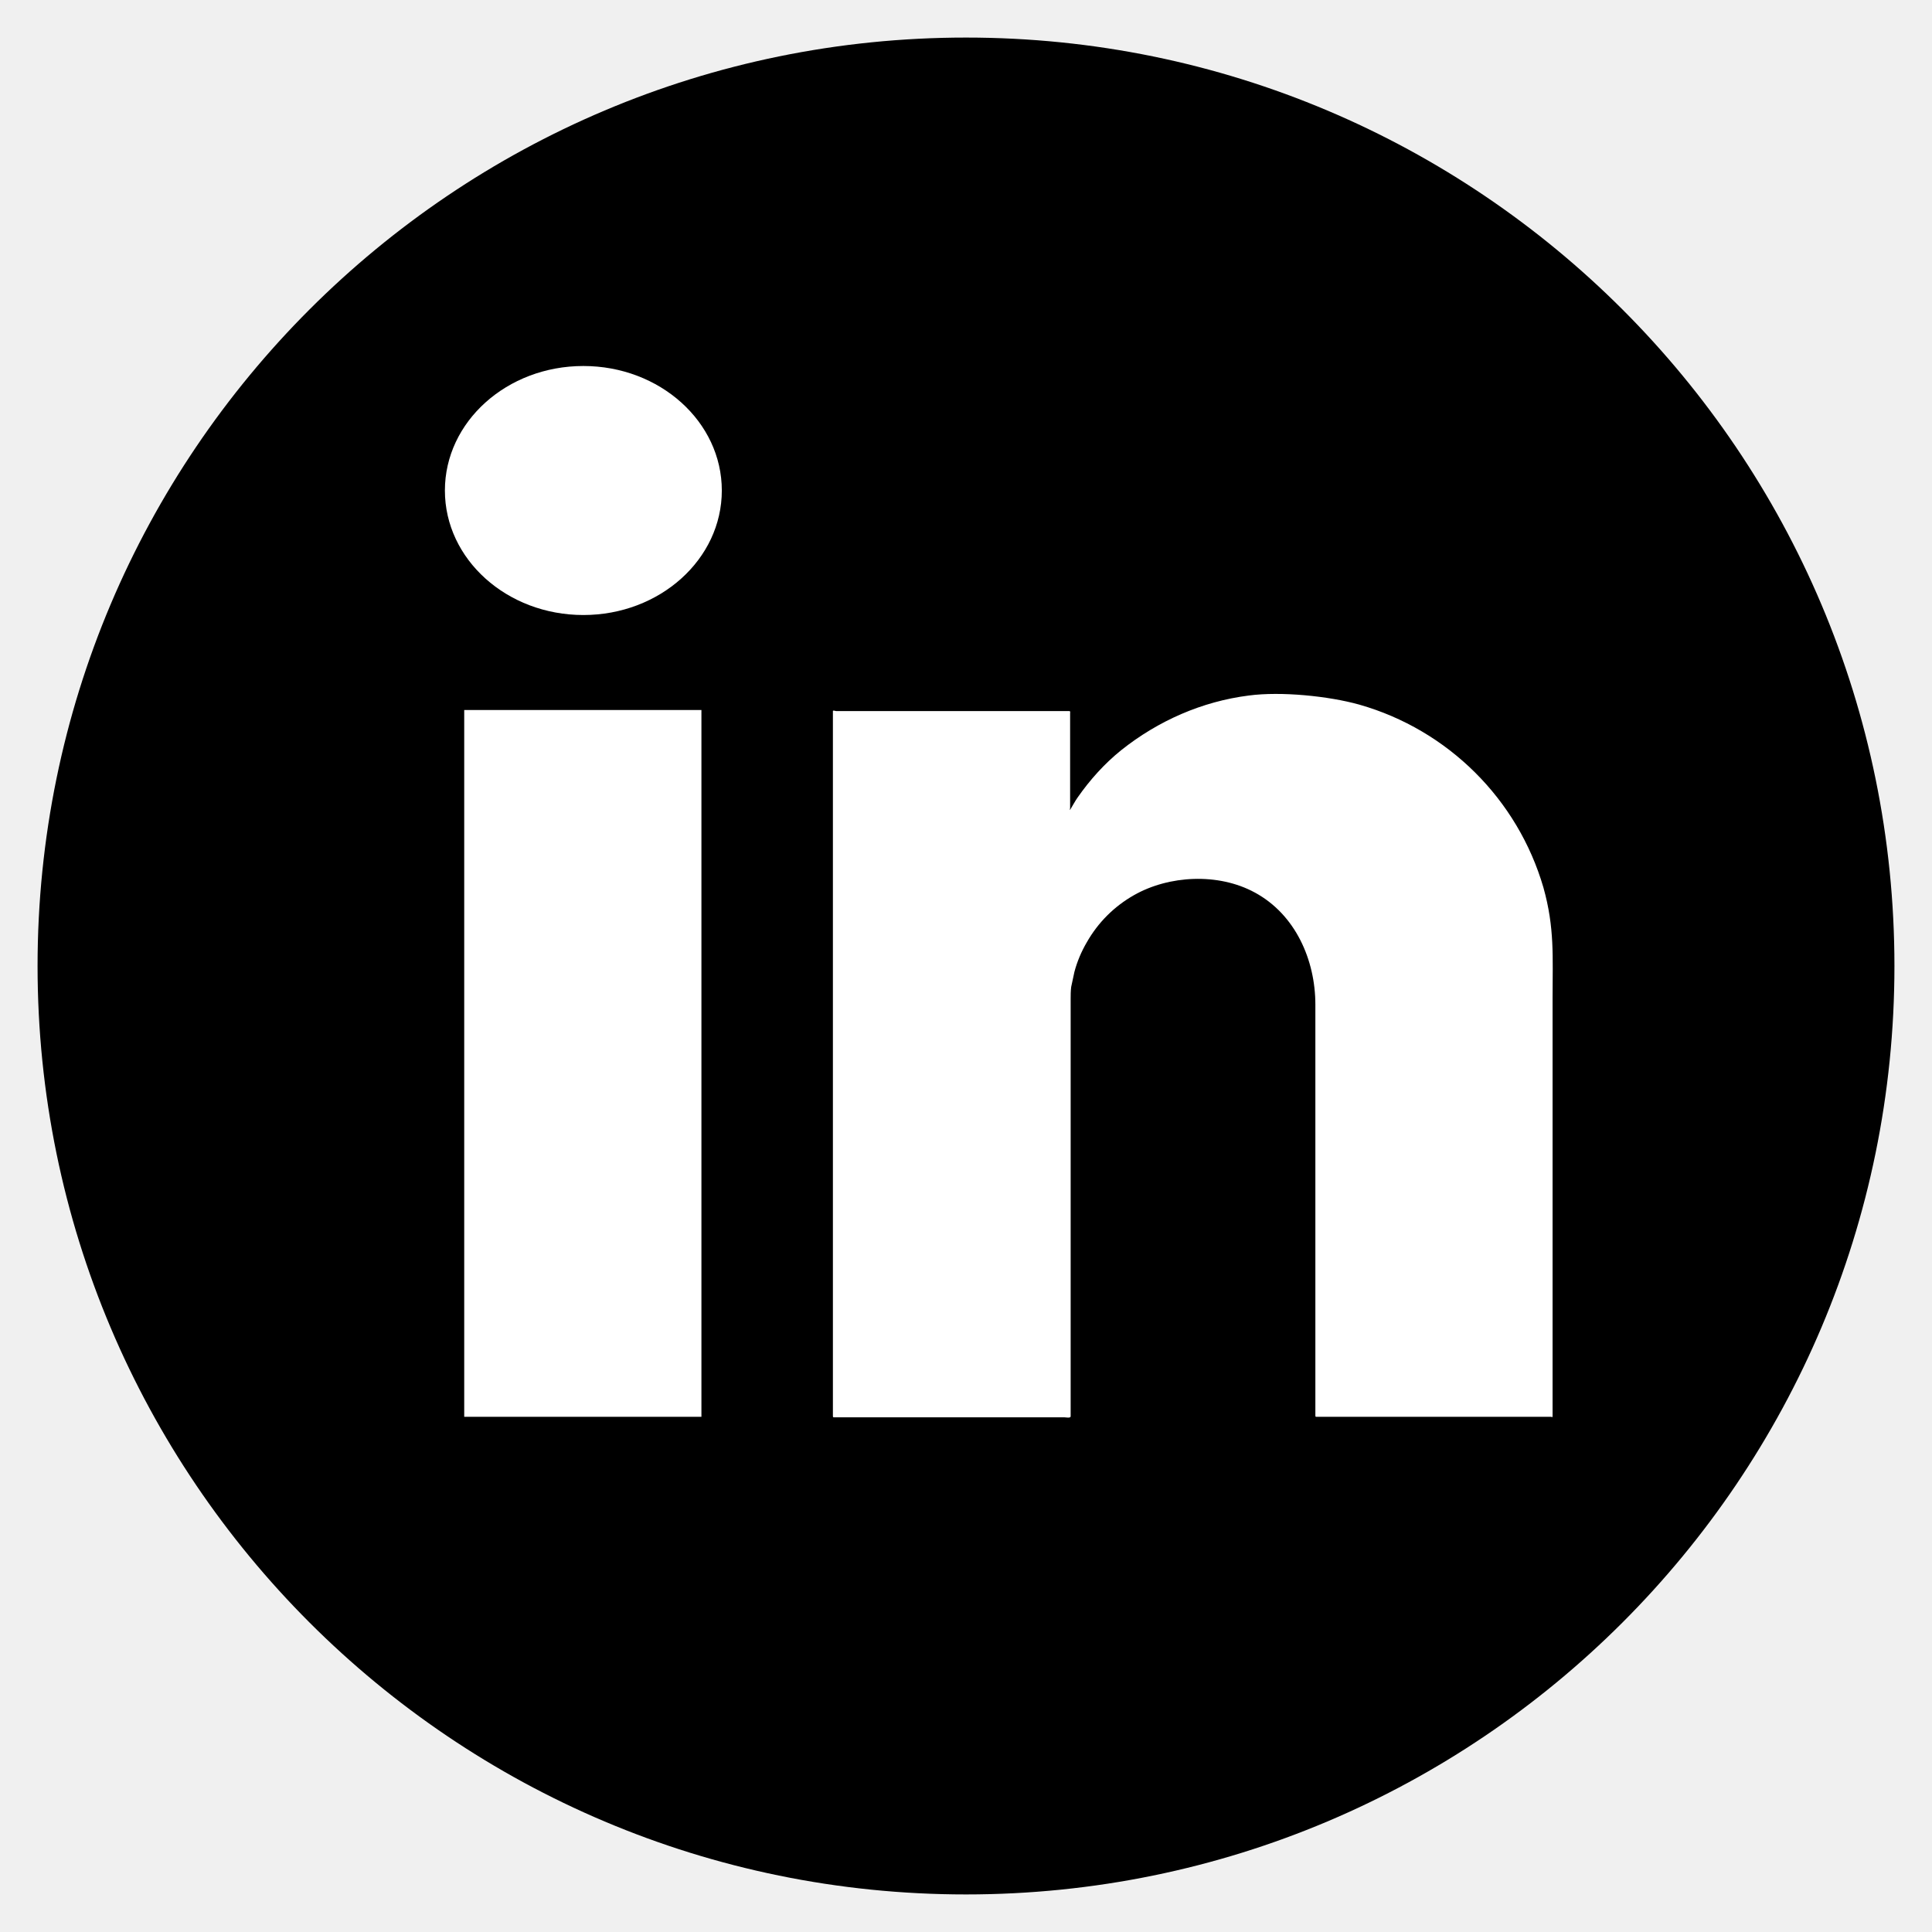
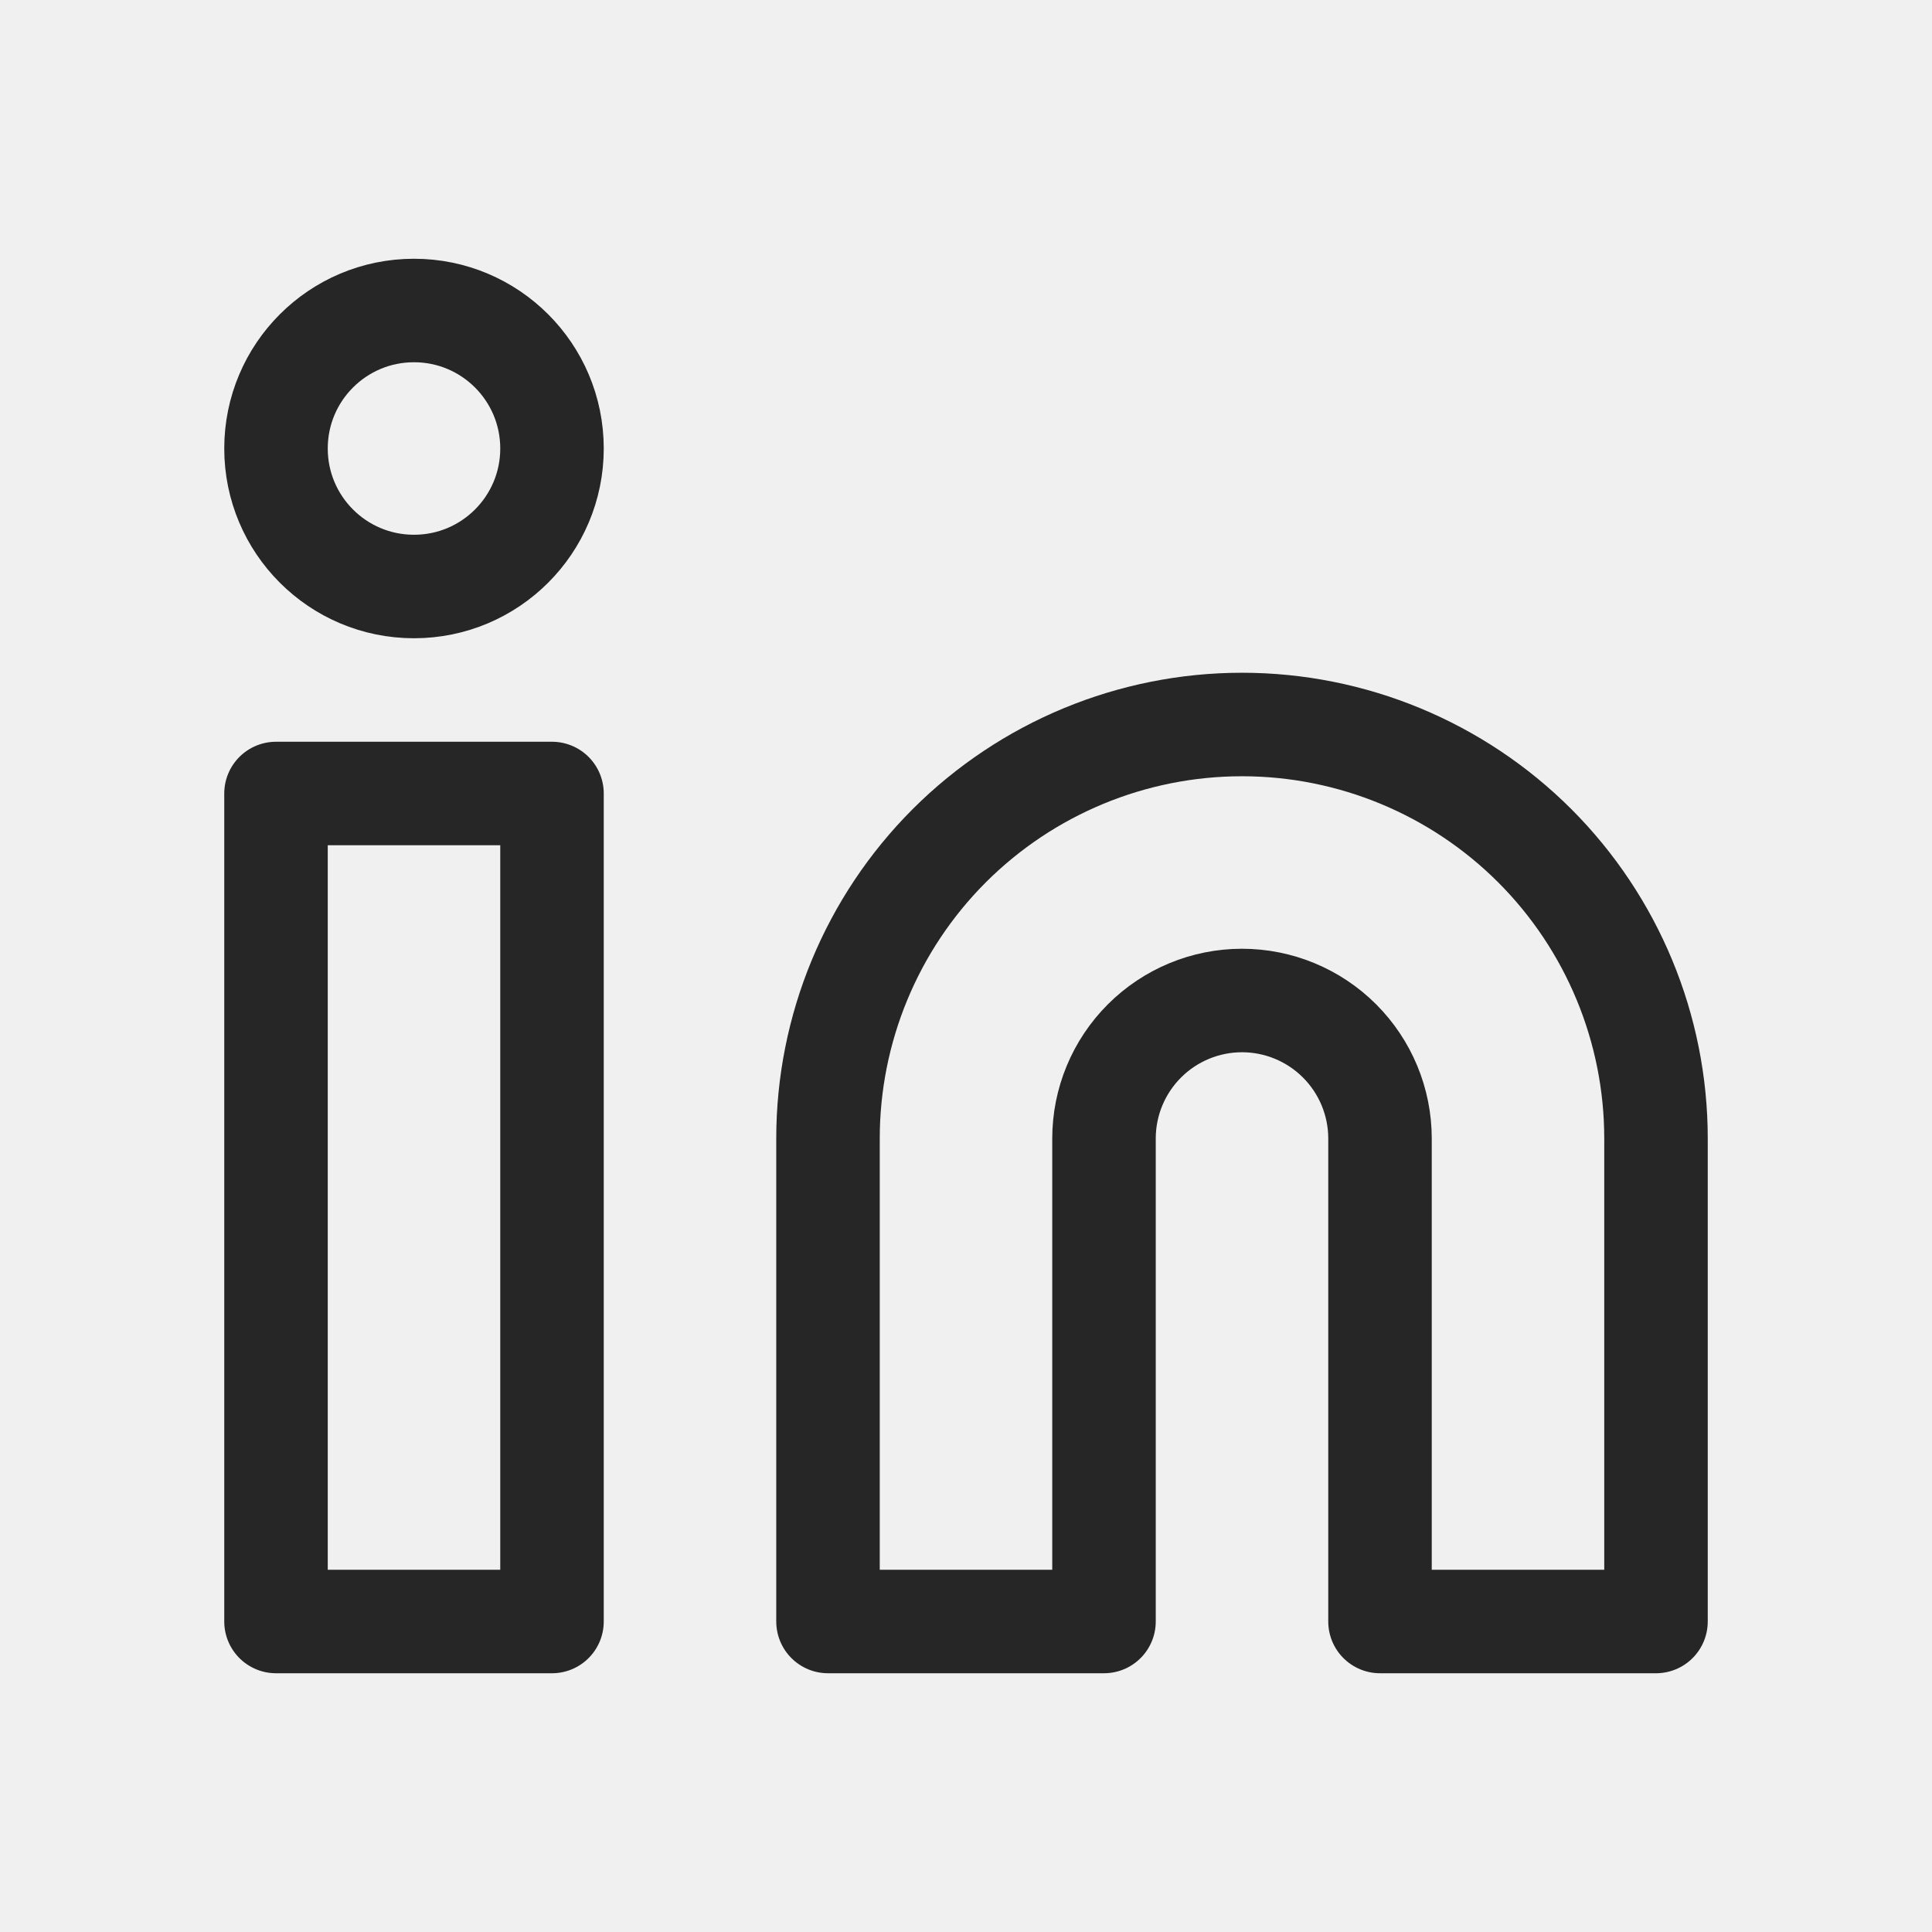
- <svg xmlns="http://www.w3.org/2000/svg" version="1.1" x="0px" y="0px" viewBox="0 0 360 360" style="enable-background:new 0 0 360 360;" xml:space="preserve">
-   <style type="text/css">
- 	.st0{fill:#FFFFFF;}
- 	.st1{fill:#FFFFFF;stroke:#050505;stroke-width:16;stroke-miterlimit:10;}
- </style>
-   <g id="Layer_4">
-     <circle cx="-200" cy="180" r="173" />
-     <circle cx="940" cy="180" r="173" />
-     <circle cx="180" cy="180" r="173" />
-     <g>
-       <path d="M560,67c30.2,0,58.6,11.8,79.9,33.1c21.3,21.3,33.1,49.7,33.1,79.9s-11.8,58.6-33.1,79.9C618.6,281.3,590.2,293,560,293    s-58.6-11.8-79.9-33.1S447,210.2,447,180s11.8-58.6,33.1-79.9S529.8,67,560,67 M560,7c-95.6,0-173,77.5-173,173s77.5,173,173,173    s173-77.5,173-173S655.6,7,560,7L560,7z" />
-     </g>
-   </g>
-   <g id="Layer_5">
- </g>
-   <g id="Layer_3">
-     <g>
-       <circle class="st0" cx="940" cy="180" r="29.2" />
-       <path class="st0" d="M979.2,91.8h-78.4c-27.1,0-49,21.9-49,49v78.4c0,27.1,21.9,49,49,49h78.4c27.1,0,49-21.9,49-49v-78.4    C1028.2,113.8,1006.2,91.8,979.2,91.8z M940,223.3c-23.9,0-43.3-19.4-43.3-43.3c0-23.9,19.4-43.3,43.3-43.3s43.3,19.4,43.3,43.3    C983.3,203.9,963.9,223.3,940,223.3z M991.1,135.7c-4,0-7.2-3.2-7.2-7.2c0-4,3.2-7.2,7.2-7.2c4,0,7.2,3.2,7.2,7.2    C998.4,132.4,995.1,135.7,991.1,135.7z" />
-     </g>
-   </g>
-   <g id="Layer_1">
-     <g>
-       <rect x="86.5" y="132.3" class="st0" width="44.2" height="131.7" />
-       <ellipse class="st0" cx="108.7" cy="91.4" rx="25.8" ry="23.2" />
-       <path class="st0" d="M245.1,187.2v76.5c0,0.1,0,0.3,0.1,0.3H289c0.1,0,0.3,0.1,0.3,0v-78.1c0-7.6,0.4-13-1.7-20.5    c-4.8-16.5-17.8-29.4-34.3-34.1c-5.7-1.6-14.6-2.5-20.6-1.7c-8.7,1.1-16.9,4.7-23.8,10.2c-3.1,2.5-5.8,5.5-8.1,8.8    c-0.5,0.7-0.9,1.5-1.4,2.3c-0.1,0.2,0-0.2,0-0.4v-17.6c0-0.2,0.1-0.4-0.2-0.4h-43.4c-0.1,0-0.6-0.2-0.6,0v131.4    c0,0.2,0.1,0.2,0.3,0.2h42.9c0.2,0,1.1,0.2,1.1-0.2v-77.7c0-0.8,0-1.5,0.1-2.3c0.2-0.9,0.4-1.9,0.6-2.8c0.5-1.9,1.3-3.8,2.3-5.5    c2.1-3.7,5.1-6.7,8.8-8.8c6.5-3.7,15.7-4.2,22.5-0.5C241.4,170.4,245.1,178.9,245.1,187.2z" />
-     </g>
-     <path class="st1" d="M-101.7,259.5h-196.6c-7,0-12.6-5.6-12.6-12.6V119.6c0-7,5.6-12.6,12.6-12.6h196.6c7,0,12.6,5.6,12.6,12.6   v127.3C-89.1,253.9-94.7,259.5-101.7,259.5z" />
-     <line class="st1" x1="-174" y1="183.3" x2="-95.8" y2="254.9" />
-     <path class="st1" d="M-304.2,111.6l91,83.4c7.5,6.8,18.9,6.8,26.4,0l91-83.4" />
-     <line class="st1" x1="-304.2" y1="254.9" x2="-226" y2="183.3" />
-     <path d="M560,43.7c-70.2,0-127.1,56.9-127.1,127.1c0,58.8,40,108.3,94.3,122.8c0-8.8,0-23.9,0-31c-4.9,1-12,1.7-18.3,1.2   c-9.4-0.8-13.1-4.3-15.6-6.1c-3.3-2.4-7-8.1-8.5-11.7c-2-5-3.3-8.1-7.3-12.3c-4.5-4.7-10-8-10.5-8.9s-3.1-4,3.4-4   c6.5,0,9.8,2,14.1,5.1c4,2.8,7.9,8,9.4,11.1c1.5,3.1,5.5,8.3,14.6,10.7c5.5,1.4,13.7-0.7,19.2-2.6c0.4-2.2,0.8-4.5,1.4-6.7   c1.5-4.8,4.5-9,8.5-12c-9.5-0.9-18.8-3-27.8-6.3c-5.1-2.4-9.8-5.4-14.1-9.1c-10.1-10.1-16.1-23.5-17-37.7   c-0.6-7.6-0.1-15.2,1.6-22.7c2.2-7.7,6.2-14.8,11.7-20.6c-4-10.9-3.5-22.9,1.3-33.4c2.3-0.1,4.5-0.1,6.8,0.2   c10.2,2,19.8,6.4,27.9,13c10.4-3.3,21.3-4.9,32.2-4.6c10.9-0.3,21.8,1.2,32.2,4.6c8.1-6.5,17.7-11,27.9-13c2.3-0.2,4.5-0.3,6.8-0.2   c4.8,10.5,5.3,22.5,1.3,33.4c5.5,5.8,9.5,12.9,11.6,20.6c1.6,7.4,2.1,15.1,1.5,22.7c-0.9,14.2-7,27.6-17,37.7   c-4.3,3.6-9,6.7-14.1,9.1c-9,3.3-18.3,5.4-27.8,6.3c4,3,7,7.2,8.5,12c0.9,3.3,1.5,6.7,1.9,10.1c0,12.7,0,30.9,0,45.2   c54.2-14.5,94.2-64,94.2-122.8C687.1,100.6,630.2,43.7,560,43.7z" />
-   </g>
+ <svg xmlns="http://www.w3.org/2000/svg" width="28" height="28" viewBox="0 0 28 28" fill="none">
+   <path d="M18 10.5C19.591 10.5 21.117 11.132 22.243 12.257C23.368 13.383 24 14.909 24 16.5V23.5H20V16.5C20 15.97 19.789 15.461 19.414 15.086C19.039 14.711 18.53 14.5 18 14.5C17.47 14.5 16.961 14.711 16.586 15.086C16.211 15.461 16 15.97 16 16.5V23.5H12V16.5C12 14.909 12.632 13.383 13.757 12.257C14.883 11.132 16.409 10.5 18 10.5V10.5Z" stroke="#262626" stroke-width="1.5" stroke-linecap="round" stroke-linejoin="round" />
+   <path d="M8 11.5H4V23.5H8V11.5Z" stroke="#262626" stroke-width="1.5" stroke-linecap="round" stroke-linejoin="round" />
+   <path d="M6 8.5C7.105 8.5 8 7.605 8 6.5C8 5.395 7.105 4.5 6 4.5C4.895 4.5 4 5.395 4 6.5C4 7.605 4.895 8.5 6 8.5Z" stroke="#262626" stroke-width="1.5" stroke-linecap="round" stroke-linejoin="round" />
</svg>
